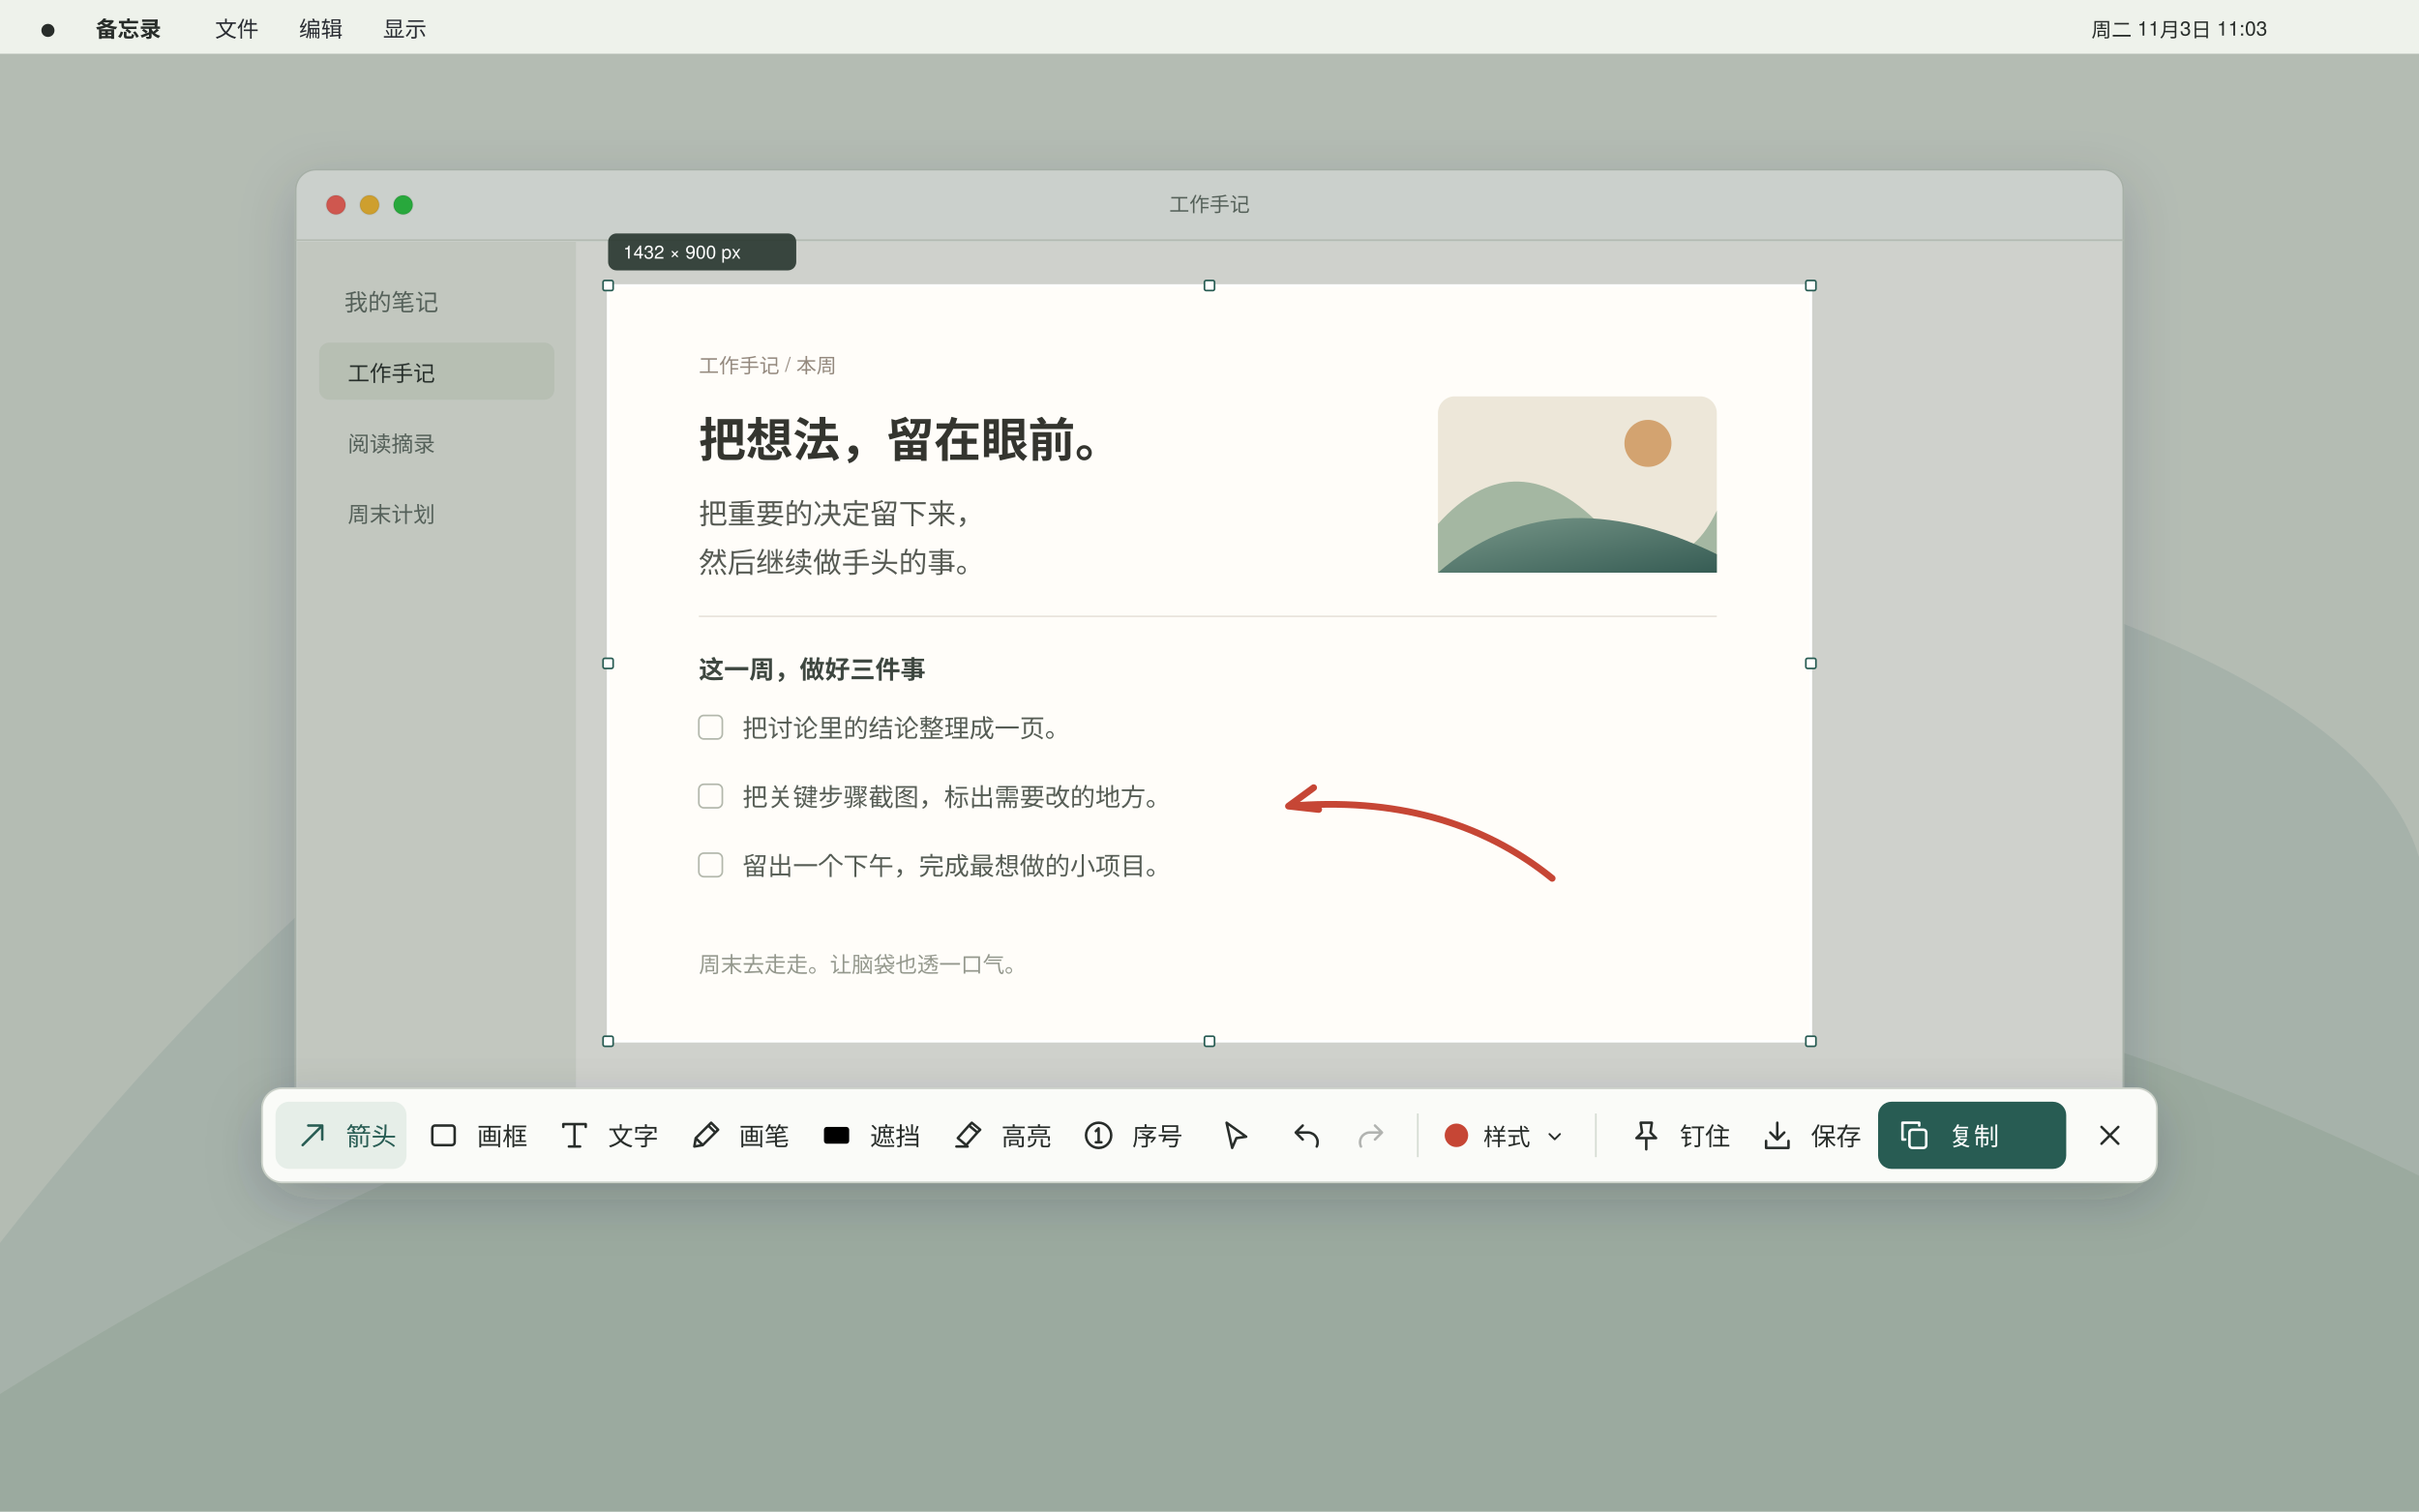
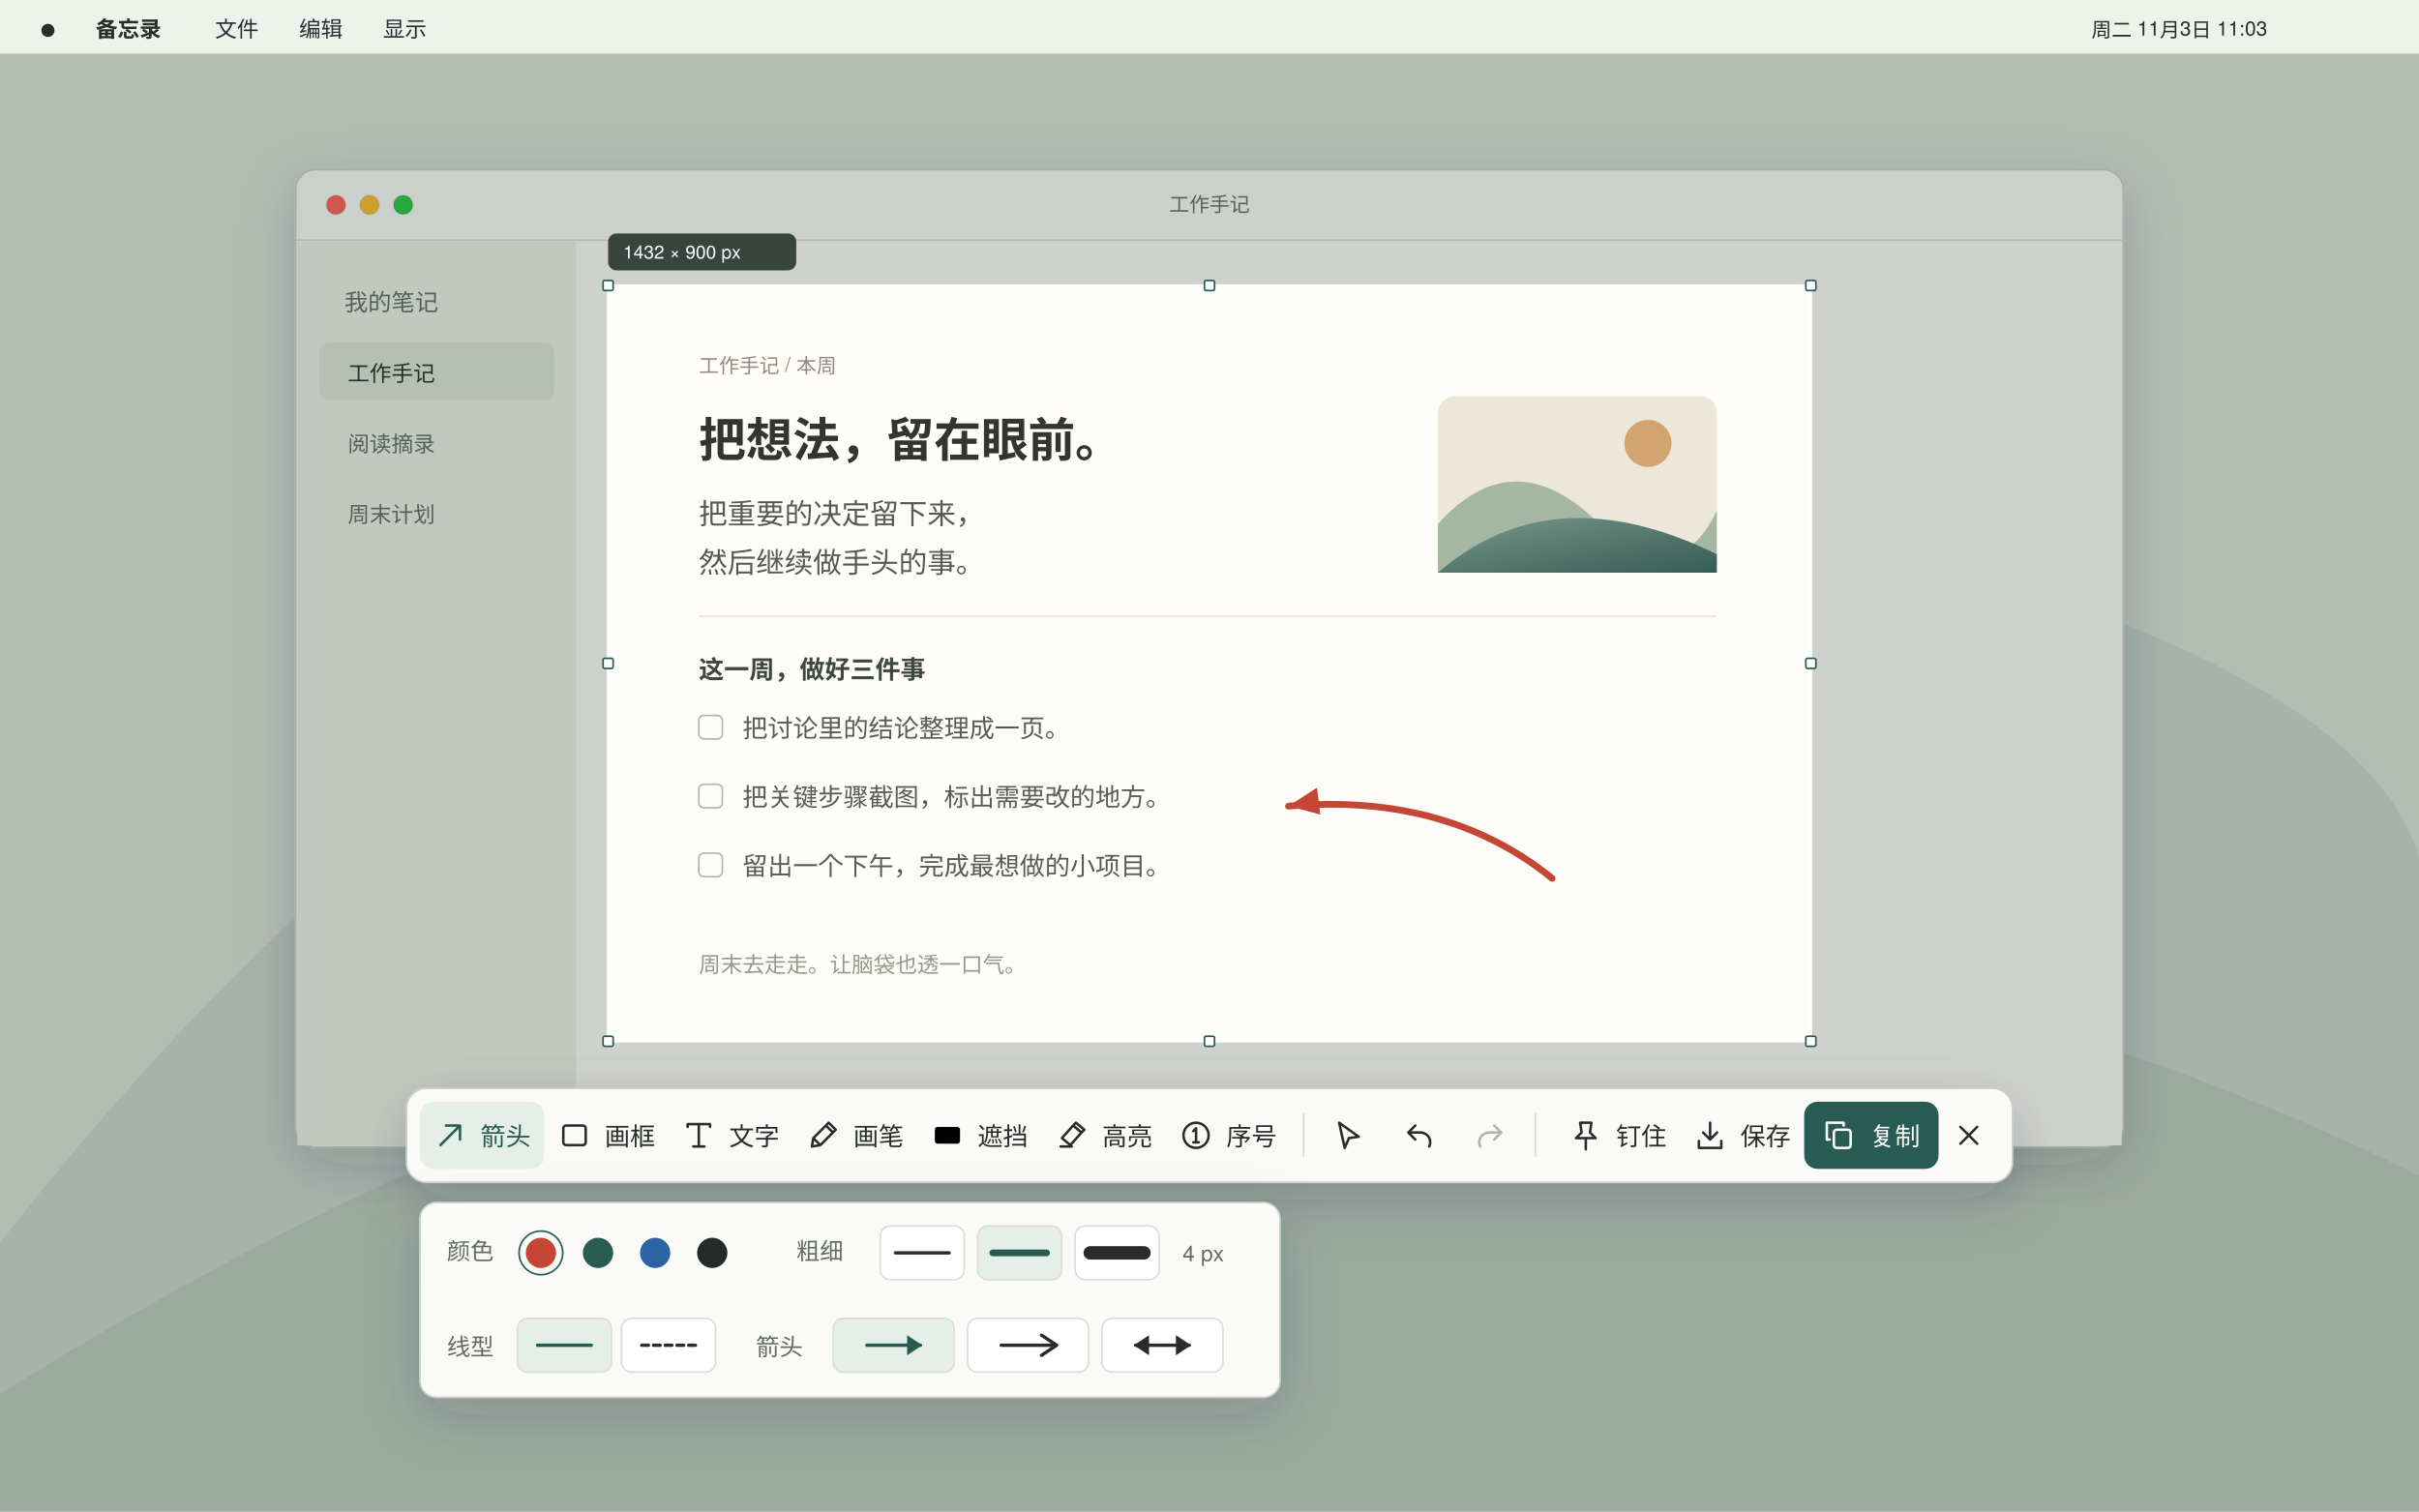
<svg xmlns="http://www.w3.org/2000/svg" width="1440" height="900" viewBox="0 0 1440 900" role="img" aria-label="CcShot 标注设计试稿" style="font-family:'Helvetica Neue', 'PingFang SC', 'Microsoft YaHei', sans-serif">
  <defs>
    <linearGradient id="annotate-desktop" x2=".95" y2="1">
      <stop stop-color="#cbd8dd" />
      <stop offset=".48" stop-color="#bac5d7" />
      <stop offset="1" stop-color="#9dacc8" />
    </linearGradient>
    <linearGradient id="annotate-hill" x2="1" y2="1">
      <stop stop-color="#789789" />
      <stop offset="1" stop-color="#365c54" />
    </linearGradient>
    <filter id="annotate-shadow" x="-40%" y="-50%" width="180%" height="230%">
      <feDropShadow dx="0" dy="10" stdDeviation="16" flood-color="#22324f" flood-opacity=".18" />
    </filter>
    <filter id="annotate-softshadow" x="-40%" y="-50%" width="180%" height="230%">
      <feDropShadow dx="0" dy="14" stdDeviation="12" flood-color="#2b2344" flood-opacity=".22" />
    </filter>
    <linearGradient id="annotate-bg0" x2="1" y2="1">
      <stop stop-color="#fde2c8" />
      <stop offset=".48" stop-color="#bc8eb7" />
      <stop offset="1" stop-color="#6076b7" />
    </linearGradient>
    <linearGradient id="annotate-bg1" x2="1" y2="1">
      <stop stop-color="#d8ecfd" />
      <stop offset=".48" stop-color="#7cb7e8" />
      <stop offset="1" stop-color="#5365a0" />
    </linearGradient>
    <linearGradient id="annotate-bg2" x2="1" y2="1">
      <stop stop-color="#d7ebdf" />
      <stop offset=".48" stop-color="#8fb8a4" />
      <stop offset="1" stop-color="#587c82" />
    </linearGradient>
    <linearGradient id="annotate-bg3" x2="1" y2="1">
      <stop stop-color="#fbe2cd" />
      <stop offset=".48" stop-color="#dfad91" />
      <stop offset="1" stop-color="#b36768" />
    </linearGradient>
    <linearGradient id="annotate-bg4" x2="1" y2="1">
      <stop stop-color="#eadcf5" />
      <stop offset=".48" stop-color="#ab91cf" />
      <stop offset="1" stop-color="#5f6cb5" />
    </linearGradient>
    <linearGradient id="annotate-bg5" x2="1" y2="1">
      <stop stop-color="#f5e5ac" />
      <stop offset=".48" stop-color="#c3bc86" />
      <stop offset="1" stop-color="#839980" />
    </linearGradient>
    <linearGradient id="annotate-bg6" x2="1" y2="1">
      <stop stop-color="#dbe6ee" />
      <stop offset=".48" stop-color="#a1afbf" />
      <stop offset="1" stop-color="#747e97" />
    </linearGradient>
    <linearGradient id="annotate-bg7" x2="1" y2="1">
      <stop stop-color="#f4cee0" />
      <stop offset=".48" stop-color="#ce89ad" />
      <stop offset="1" stop-color="#ac658b" />
    </linearGradient>
  </defs>
  <rect x="0" y="0" width="1440" height="900" rx="0" fill="#dce1d9" stroke="none" />
  <path d="M0 740Q430 190 960 290T1440 570V900H0Z" fill="#cbd5cd" />
  <path d="M0 830Q750 360 1440 700V900H0Z" fill="#bdcbbf" />
  <rect x="0" y="0" width="1440" height="32" rx="0" fill="#eef2eb" stroke="none" />
  <text x="24" y="22" font-size="15" fill="#282d2a" font-weight="400">●</text>
  <text x="57" y="22" font-size="13" fill="#282d2a" font-weight="600">备忘录</text>
  <text x="128" y="22" font-size="13" fill="#292c32" font-weight="400">文件</text>
  <text x="178" y="22" font-size="13" fill="#292c32" font-weight="400">编辑</text>
  <text x="228" y="22" font-size="13" fill="#292c32" font-weight="400">显示</text>
  <text x="1245" y="22" font-size="12" fill="#282d2a" font-weight="400">周二  11月3日  11:03</text>
  <rect x="176" y="101" width="1088" height="582" rx="12" fill="#fafbf8" stroke="#cbd1c9" filter="url(#annotate-shadow)" />
  <circle cx="200" cy="122" r="5.7" fill="#ff6058" stroke="#00000012" />
  <circle cx="220" cy="122" r="5.7" fill="#febd2e" stroke="#00000012" />
  <circle cx="240" cy="122" r="5.7" fill="#29c840" stroke="#00000012" />
  <line x1="176" y1="143" x2="1264" y2="143" stroke="#dce0d7" stroke-width="1" />
  <text x="720" y="126" font-size="12" fill="#626c65" font-weight="500" text-anchor="middle">工作手记</text>
  <rect x="177" y="144" width="166" height="538" rx="0" fill="#eeefe8" stroke="none" />
  <text x="205" y="185" font-size="14" fill="#626c65" font-weight="500">我的笔记</text>
  <rect x="190" y="204" width="140" height="34" rx="6" fill="#e0e5d9" stroke="none" />
  <text x="207" y="227" font-size="13" fill="#282d2a" font-weight="400">工作手记</text>
  <text x="207" y="269" font-size="13" fill="#626c65" font-weight="400">阅读摘录</text>
  <text x="207" y="311" font-size="13" fill="#626c65" font-weight="400">周末计划</text>
  <rect x="343" y="144" width="920" height="538" rx="0" fill="#fffdf9" stroke="none" />
  <g transform="translate(380,188) scale(1)">
    <rect x="0" y="0" width="680" height="420" rx="0" fill="#fffdf9" stroke="none" />
    <text x="36" y="34" font-size="12" fill="#94897e" font-weight="400">工作手记  /  本周</text>
    <text x="36" y="84" font-size="28" fill="#34352f" font-weight="600">把想法，留在眼前。</text>
    <text x="36" y="124" font-size="17" fill="#565a53" font-weight="400">把重要的决定留下来，</text>
    <text x="36" y="153" font-size="17" fill="#565a53" font-weight="400">然后继续做手头的事。</text>
    <line x1="36" y1="179" x2="642" y2="179" stroke="#e9e4dc" stroke-width="1" />
    <text x="36" y="216" font-size="15" fill="#3e4740" font-weight="600">这一周，做好三件事</text>
    <rect x="36" y="238" width="14" height="14" rx="3" fill="#fffdf9" stroke="#b3b8ac" />
    <text x="62" y="251" font-size="15" fill="#565d55" font-weight="400">把讨论里的结论整理成一页。</text>
    <rect x="36" y="279" width="14" height="14" rx="3" fill="#fffdf9" stroke="#b3b8ac" />
    <text x="62" y="292" font-size="15" fill="#565d55" font-weight="400">把关键步骤截图，标出需要改的地方。</text>
    <rect x="36" y="320" width="14" height="14" rx="3" fill="#fffdf9" stroke="#b3b8ac" />
    <text x="62" y="333" font-size="15" fill="#565d55" font-weight="400">留出一个下午，完成最想做的小项目。</text>
    <text x="36" y="391" font-size="13" fill="#94988d" font-weight="400">周末去走走。让脑袋也透一口气。</text>
    <g transform="translate(476,48)">
      <rect width="166" height="105" rx="10" fill="#ede7d9" />
      <circle cx="125" cy="28" r="14" fill="#d3a370" />
      <path d="M0 76Q44 27 93 73T166 68V105H0Z" fill="#a4b7a2" />
      <path d="M0 105Q68 46 166 94V105Z" fill="url(#annotate-hill)" />
    </g>
  </g>
  <g data-export-content="true">
    <rect x="362" y="170" width="716" height="450" rx="0" fill="#fffdf9" stroke="none" />
    <g transform="translate(380,188) scale(1)">
      <rect x="0" y="0" width="680" height="420" rx="0" fill="#fffdf9" stroke="none" />
      <text x="36" y="34" font-size="12" fill="#94897e" font-weight="400">工作手记  /  本周</text>
      <text x="36" y="84" font-size="28" fill="#34352f" font-weight="600">把想法，留在眼前。</text>
      <text x="36" y="124" font-size="17" fill="#565a53" font-weight="400">把重要的决定留下来，</text>
      <text x="36" y="153" font-size="17" fill="#565a53" font-weight="400">然后继续做手头的事。</text>
      <line x1="36" y1="179" x2="642" y2="179" stroke="#e9e4dc" stroke-width="1" />
      <text x="36" y="216" font-size="15" fill="#3e4740" font-weight="600">这一周，做好三件事</text>
      <rect x="36" y="238" width="14" height="14" rx="3" fill="#fffdf9" stroke="#b3b8ac" />
      <text x="62" y="251" font-size="15" fill="#565d55" font-weight="400">把讨论里的结论整理成一页。</text>
      <rect x="36" y="279" width="14" height="14" rx="3" fill="#fffdf9" stroke="#b3b8ac" />
      <text x="62" y="292" font-size="15" fill="#565d55" font-weight="400">把关键步骤截图，标出需要改的地方。</text>
      <rect x="36" y="320" width="14" height="14" rx="3" fill="#fffdf9" stroke="#b3b8ac" />
      <text x="62" y="333" font-size="15" fill="#565d55" font-weight="400">留出一个下午，完成最想做的小项目。</text>
      <text x="36" y="391" font-size="13" fill="#94988d" font-weight="400">周末去走走。让脑袋也透一口气。</text>
      <g transform="translate(476,48)">
        <rect width="166" height="105" rx="10" fill="#ede7d9" />
        <circle cx="125" cy="28" r="14" fill="#d3a370" />
        <path d="M0 76Q44 27 93 73T166 68V105H0Z" fill="#a4b7a2" />
        <path d="M0 105Q68 46 166 94V105Z" fill="url(#annotate-hill)" />
      </g>
    </g>
    <g data-mark="arrow" style="display:inline" color="#c64635" stroke="currentColor" stroke-width="4" stroke-linecap="round" stroke-linejoin="round">
-       <path d="M924 523Q861 472 767 480M782 469l-15 11 18 2" fill="none" />
+       <path data-arrow-shaft="true" d="M924 523Q861 472 767 480" fill="none" />
+       <path data-arrow-head="filled" d="M767 480L784 469L786 485Z" fill="currentColor" stroke="none" />
+       <path data-arrow-head="open" d="M782 469L767 480L785 483" fill="none" style="display:none" />
+       <path data-arrow-head="double" d="M767 480L784 469L786 485ZM924 523L907 520L916 508Z" fill="currentColor" stroke="none" style="display:none" />
    </g>
    <g data-mark="rectangle" style="display:none" color="#c64635" stroke="currentColor" stroke-width="4" stroke-linecap="round" stroke-linejoin="round">
      <rect x="434" y="465" width="335" height="35" rx="4" fill="none" />
    </g>
    <g data-mark="text" style="display:none" color="#c64635" stroke="currentColor" stroke-width="4" stroke-linecap="round" stroke-linejoin="round">
+       <rect data-text-background="true" x="826" y="463" width="116" height="34" rx="4" fill="#fff5d7" stroke="none" style="display:none" />
      <text x="832" y="489" font-size="22" fill="currentColor" stroke="none">这里补图</text>
    </g>
    <g data-mark="pencil" style="display:none" color="#c64635" stroke="currentColor" stroke-width="4" stroke-linecap="round" stroke-linejoin="round">
      <path d="M440 502Q478 492 512 502T584 502T656 502T730 502" fill="none" />
    </g>
    <g data-mark="cover" style="display:none" color="#c64635" stroke="currentColor" stroke-width="4" stroke-linecap="round" stroke-linejoin="round">
      <rect x="438" y="466" width="329" height="32" rx="2" fill="currentColor" stroke="none" />
    </g>
    <g data-mark="highlight" style="display:none" color="#c64635" stroke="currentColor" stroke-width="4" stroke-linecap="round" stroke-linejoin="round">
      <path d="M442 476H732" opacity=".35" />
    </g>
    <g data-mark="number" style="display:none" color="#c64635" stroke="currentColor" stroke-width="4" stroke-linecap="round" stroke-linejoin="round">
      <circle cx="416" cy="477" r="16" fill="currentColor" stroke="none" />
      <text x="416" y="483" text-anchor="middle" font-size="16" fill="#fff" stroke="none">1</text>
    </g>
  </g>
  <g data-ui="true">
    <path d="M0 32H1440V900H0Z M362 170V620H1078V170Z" fill="#24362d" opacity=".22" fill-rule="evenodd" />
    <rect x="362" y="170" width="716" height="450" rx="0" fill="none" stroke="#ffffff" stroke-width="1.5" />
    <rect x="359" y="167" width="6" height="6" rx="1" fill="#fff" stroke="#285c53" />
    <rect x="717" y="167" width="6" height="6" rx="1" fill="#fff" stroke="#285c53" />
    <rect x="1075" y="167" width="6" height="6" rx="1" fill="#fff" stroke="#285c53" />
    <rect x="359" y="392" width="6" height="6" rx="1" fill="#fff" stroke="#285c53" />
    <rect x="1075" y="392" width="6" height="6" rx="1" fill="#fff" stroke="#285c53" />
    <rect x="359" y="617" width="6" height="6" rx="1" fill="#fff" stroke="#285c53" />
    <rect x="717" y="617" width="6" height="6" rx="1" fill="#fff" stroke="#285c53" />
    <rect x="1075" y="617" width="6" height="6" rx="1" fill="#fff" stroke="#285c53" />
    <rect x="362" y="139" width="112" height="22" rx="5" fill="#28372fe6" stroke="none" />
    <text x="371" y="154" font-size="11" fill="#fff" font-weight="500">1432 × 900 px</text>
  </g>
-   <rect x="156" y="648" width="1128" height="56" rx="12" fill="#fafbf8" stroke="#cbd1c9" filter="url(#annotate-shadow)" />
+   <rect x="242" y="648" width="956" height="56" rx="12" fill="#fafbf8" stroke="#cbd1c9" filter="url(#annotate-shadow)" />
  <g role="button" aria-label="箭头" data-tool="arrow" aria-pressed="true" tabindex="0">
-     <rect x="164" y="656" width="78" height="40" rx="8" fill="#e6eee8" stroke="none" />
-     <g transform="translate(176,666) scale(0.8333333)" fill="none" stroke="#285c53" stroke-width="1.8" stroke-linecap="round" stroke-linejoin="round">
+     <rect x="250" y="656" width="74" height="40" rx="8" fill="#e6eee8" stroke="none" />
+     <g transform="translate(258.0,666) scale(0.8333333)" fill="none" stroke="#285c53" stroke-width="1.8" stroke-linecap="round" stroke-linejoin="round">
      <path d="M5 19L19 5M9 5h10v10" />
    </g>
-     <text x="206" y="682" font-size="15" fill="#285c53" font-weight="500">箭头</text>
+     <text x="286.0" y="682" font-size="15" fill="#285c53" font-weight="500">箭头</text>
  </g>
  <g role="button" aria-label="画框" data-tool="rectangle" aria-pressed="false" tabindex="0">
-     <rect x="242" y="656" width="78" height="40" rx="8" fill="transparent" stroke="none" />
-     <g transform="translate(254,666) scale(0.8333333)" fill="none" stroke="#282d2a" stroke-width="1.8" stroke-linecap="round" stroke-linejoin="round">
+     <rect x="324" y="656" width="74" height="40" rx="8" fill="transparent" stroke="none" />
+     <g transform="translate(332.0,666) scale(0.8333333)" fill="none" stroke="#282d2a" stroke-width="1.8" stroke-linecap="round" stroke-linejoin="round">
      <rect x="4" y="5" width="16" height="14" rx="2" />
    </g>
-     <text x="284" y="682" font-size="15" fill="#282d2a" font-weight="500">画框</text>
+     <text x="360.0" y="682" font-size="15" fill="#282d2a" font-weight="500">画框</text>
  </g>
  <g role="button" aria-label="文字" data-tool="text" aria-pressed="false" tabindex="0">
-     <rect x="320" y="656" width="78" height="40" rx="8" fill="transparent" stroke="none" />
-     <g transform="translate(332,666) scale(0.8333333)" fill="none" stroke="#282d2a" stroke-width="1.8" stroke-linecap="round" stroke-linejoin="round">
+     <rect x="398" y="656" width="74" height="40" rx="8" fill="transparent" stroke="none" />
+     <g transform="translate(406.0,666) scale(0.8333333)" fill="none" stroke="#282d2a" stroke-width="1.8" stroke-linecap="round" stroke-linejoin="round">
      <path d="M4 6V4h16v2M12 4v16M8 20h8" />
    </g>
-     <text x="362" y="682" font-size="15" fill="#282d2a" font-weight="500">文字</text>
+     <text x="434.0" y="682" font-size="15" fill="#282d2a" font-weight="500">文字</text>
  </g>
  <g role="button" aria-label="画笔" data-tool="pencil" aria-pressed="false" tabindex="0">
-     <rect x="398" y="656" width="78" height="40" rx="8" fill="transparent" stroke="none" />
-     <g transform="translate(410,666) scale(0.8333333)" fill="none" stroke="#282d2a" stroke-width="1.8" stroke-linecap="round" stroke-linejoin="round">
+     <rect x="472" y="656" width="74" height="40" rx="8" fill="transparent" stroke="none" />
+     <g transform="translate(480.0,666) scale(0.8333333)" fill="none" stroke="#282d2a" stroke-width="1.8" stroke-linecap="round" stroke-linejoin="round">
      <path d="M4 20l1-6L16 3l5 5L10 19zM14 5l5 5M5 14l5 5" />
    </g>
-     <text x="440" y="682" font-size="15" fill="#282d2a" font-weight="500">画笔</text>
+     <text x="508.0" y="682" font-size="15" fill="#282d2a" font-weight="500">画笔</text>
  </g>
  <g role="button" aria-label="遮挡" data-tool="cover" aria-pressed="false" tabindex="0">
-     <rect x="476" y="656" width="78" height="40" rx="8" fill="transparent" stroke="none" />
-     <g transform="translate(488,666) scale(0.8333333)" fill="none" stroke="#282d2a" stroke-width="1.8" stroke-linecap="round" stroke-linejoin="round">
+     <rect x="546" y="656" width="74" height="40" rx="8" fill="transparent" stroke="none" />
+     <g transform="translate(554.0,666) scale(0.8333333)" fill="none" stroke="#282d2a" stroke-width="1.8" stroke-linecap="round" stroke-linejoin="round">
      <rect x="3" y="6" width="18" height="12" rx="2" fill="currentColor" stroke="none" />
    </g>
-     <text x="518" y="682" font-size="15" fill="#282d2a" font-weight="500">遮挡</text>
+     <text x="582.0" y="682" font-size="15" fill="#282d2a" font-weight="500">遮挡</text>
  </g>
  <g role="button" aria-label="高亮" data-tool="highlight" aria-pressed="false" tabindex="0">
-     <rect x="554" y="656" width="78" height="40" rx="8" fill="transparent" stroke="none" />
-     <g transform="translate(566,666) scale(0.8333333)" fill="none" stroke="#282d2a" stroke-width="1.8" stroke-linecap="round" stroke-linejoin="round">
+     <rect x="620" y="656" width="74" height="40" rx="8" fill="transparent" stroke="none" />
+     <g transform="translate(628.0,666) scale(0.8333333)" fill="none" stroke="#282d2a" stroke-width="1.8" stroke-linecap="round" stroke-linejoin="round">
      <path d="M5 14l8-9 6 5-8 9zM4 20h8M13 5l2-2 6 5-2 2" />
    </g>
-     <text x="596" y="682" font-size="15" fill="#282d2a" font-weight="500">高亮</text>
+     <text x="656.0" y="682" font-size="15" fill="#282d2a" font-weight="500">高亮</text>
  </g>
  <g role="button" aria-label="序号" data-tool="number" aria-pressed="false" tabindex="0">
-     <rect x="632" y="656" width="78" height="40" rx="8" fill="transparent" stroke="none" />
-     <g transform="translate(644,666) scale(0.8333333)" fill="none" stroke="#282d2a" stroke-width="1.8" stroke-linecap="round" stroke-linejoin="round">
+     <rect x="694" y="656" width="74" height="40" rx="8" fill="transparent" stroke="none" />
+     <g transform="translate(702.0,666) scale(0.8333333)" fill="none" stroke="#282d2a" stroke-width="1.8" stroke-linecap="round" stroke-linejoin="round">
      <circle cx="12" cy="12" r="9" />
      <path d="M10 9l2-2v10M10 17h4" />
    </g>
-     <text x="674" y="682" font-size="15" fill="#282d2a" font-weight="500">序号</text>
-   </g>
+     <text x="730.0" y="682" font-size="15" fill="#282d2a" font-weight="500">序号</text>
+   </g>
+   <line x1="776" y1="663" x2="776" y2="689" stroke="#d5dcd3" stroke-width="1" />
  <g role="button" aria-label="选择与选字（V）" data-tool="pointer" tabindex="0">
-     <rect x="718" y="656" width="36" height="40" rx="7" fill="transparent" stroke="none" />
-     <g transform="translate(726,666) scale(0.8333333)" fill="none" stroke="#282d2a" stroke-width="1.8" stroke-linecap="round" stroke-linejoin="round">
+     <rect x="785" y="656" width="36" height="40" rx="7" fill="transparent" stroke="none" />
+     <g transform="translate(793,666) scale(0.8333333)" fill="none" stroke="#282d2a" stroke-width="1.8" stroke-linecap="round" stroke-linejoin="round">
      <path d="M5 3l14 10-7 1-3 7z" />
    </g>
  </g>
  <g role="button" aria-label="撤销示例标记" data-action="undo" tabindex="0">
-     <rect x="760" y="656" width="36" height="40" rx="7" fill="transparent" stroke="none" />
-     <g transform="translate(768,666) scale(0.8333333)" fill="none" stroke="#282d2a" stroke-width="1.8" stroke-linecap="round" stroke-linejoin="round">
+     <rect x="827" y="656" width="36" height="40" rx="7" fill="transparent" stroke="none" />
+     <g transform="translate(835,666) scale(0.8333333)" fill="none" stroke="#282d2a" stroke-width="1.8" stroke-linecap="round" stroke-linejoin="round">
      <path d="M9 5L4 10l5 5M4 10h9a7 7 0 016 10" />
    </g>
  </g>
  <g role="button" aria-label="重做示例标记" data-action="redo" aria-disabled="true" opacity=".35" tabindex="0">
-     <rect x="798" y="656" width="36" height="40" rx="7" fill="transparent" stroke="none" />
-     <g transform="translate(806,666) scale(0.8333333)" fill="none" stroke="#282d2a" stroke-width="1.8" stroke-linecap="round" stroke-linejoin="round">
+     <rect x="869" y="656" width="36" height="40" rx="7" fill="transparent" stroke="none" />
+     <g transform="translate(877,666) scale(0.8333333)" fill="none" stroke="#282d2a" stroke-width="1.8" stroke-linecap="round" stroke-linejoin="round">
      <path d="M15 5l5 5-5 5M20 10h-9a7 7 0 00-6 10" />
    </g>
  </g>
-   <line x1="844" y1="663" x2="844" y2="689" stroke="#d5dcd3" stroke-width="1" />
-   <g role="button" aria-label="调整当前工具样式" data-action="style" aria-expanded="false" tabindex="0">
-     <rect x="852" y="656" width="90" height="40" rx="8" fill="transparent" stroke="none" />
-     <circle cx="867" cy="676" r="7" fill="#c64635" stroke="none" data-style-dot="true" />
-     <text x="883" y="682" font-size="14" fill="#282d2a" font-weight="400">样式</text>
-     <g transform="translate(918,669) scale(0.625)" fill="none" stroke="#282d2a" stroke-width="1.8" stroke-linecap="round" stroke-linejoin="round">
-       <path d="M7 10l5 5 5-5" />
-     </g>
-   </g>
-   <line x1="950" y1="663" x2="950" y2="689" stroke="#d5dcd3" stroke-width="1" />
+   <line x1="914" y1="663" x2="914" y2="689" stroke="#d5dcd3" stroke-width="1" />
  <g role="button" aria-label="钉住" data-scene="pin" tabindex="0">
-     <rect x="958" y="656" width="78" height="40" rx="8" fill="transparent" stroke="none" />
-     <g transform="translate(970,666) scale(0.8333333)" fill="none" stroke="#282d2a" stroke-width="1.8" stroke-linecap="round" stroke-linejoin="round">
+     <rect x="926" y="656" width="74" height="40" rx="8" fill="transparent" stroke="none" />
+     <g transform="translate(934.0,666) scale(0.8333333)" fill="none" stroke="#282d2a" stroke-width="1.8" stroke-linecap="round" stroke-linejoin="round">
      <path d="M8 3h8l-1 7 4 4H5l4-4zM12 14v8" />
    </g>
-     <text x="1000" y="682" font-size="15" fill="#282d2a" font-weight="500">钉住</text>
+     <text x="962.0" y="682" font-size="15" fill="#282d2a" font-weight="500">钉住</text>
  </g>
  <g role="button" aria-label="保存" data-action="save" tabindex="0">
-     <rect x="1036" y="656" width="78" height="40" rx="8" fill="transparent" stroke="none" />
-     <g transform="translate(1048,666) scale(0.8333333)" fill="none" stroke="#282d2a" stroke-width="1.8" stroke-linecap="round" stroke-linejoin="round">
+     <rect x="1000" y="656" width="74" height="40" rx="8" fill="transparent" stroke="none" />
+     <g transform="translate(1008.0,666) scale(0.8333333)" fill="none" stroke="#282d2a" stroke-width="1.8" stroke-linecap="round" stroke-linejoin="round">
      <path d="M12 3v12m-5-5l5 5 5-5M4 16v5h16v-5" />
    </g>
-     <text x="1078" y="682" font-size="15" fill="#282d2a" font-weight="500">保存</text>
+     <text x="1036.0" y="682" font-size="15" fill="#282d2a" font-weight="500">保存</text>
  </g>
  <g role="button" aria-label="复制" data-action="copy" tabindex="0">
-     <rect x="1118" y="656" width="112" height="40" rx="8" fill="#285c53" stroke="none" />
-     <g transform="translate(1130,666) scale(0.8333333)" fill="none" stroke="#fff" stroke-width="1.8" stroke-linecap="round" stroke-linejoin="round">
+     <rect x="1074" y="656" width="80" height="40" rx="8" fill="#285c53" stroke="none" />
+     <g transform="translate(1085.0,666) scale(0.8333333)" fill="none" stroke="#fff" stroke-width="1.8" stroke-linecap="round" stroke-linejoin="round">
      <rect x="8" y="8" width="12" height="13" rx="2" />
      <path d="M15 5V3H3v12h2" />
    </g>
-     <text x="1160" y="682" font-size="15" fill="#fff" font-weight="500">复制</text>
+     <text x="1113.0" y="682" font-size="15" fill="#fff" font-weight="500">复制</text>
  </g>
  <g role="button" aria-label="结束截图" data-action="close" tabindex="0">
-     <rect x="1236" y="656" width="40" height="40" rx="8" fill="transparent" stroke="none" />
-     <g transform="translate(1246,666) scale(0.8333333)" fill="none" stroke="#282d2a" stroke-width="1.8" stroke-linecap="round" stroke-linejoin="round">
+     <rect x="1154" y="656" width="36" height="40" rx="8" fill="transparent" stroke="none" />
+     <g transform="translate(1162,666) scale(0.8333333)" fill="none" stroke="#282d2a" stroke-width="1.8" stroke-linecap="round" stroke-linejoin="round">
      <path d="M6 6l12 12M18 6L6 18" />
    </g>
  </g>
-   <g data-popover="true" style="display:none">
-     <rect x="852" y="716" width="232" height="148" rx="10" fill="#fafbf8" stroke="#cbd1c9" filter="url(#annotate-shadow)" />
-     <text x="868" y="744" font-size="13" fill="#626c65" font-weight="400">颜色</text>
+   <g data-popover="true" transform="translate(250,716)" style="display:inline">
+     <rect x="0" y="0" width="512" height="116" rx="10" fill="#fafbf8" stroke="#cbd1c9" filter="url(#annotate-shadow)" />
+     <text x="16" y="34" font-size="14" fill="#626c65" font-weight="400">颜色</text>
    <g role="button" aria-label="标注颜色 #c64635" data-color="#c64635" tabindex="0">
-       <rect x="861" y="752" width="40" height="34" rx="6" fill="transparent" stroke="none" />
-       <circle cx="881" cy="769" r="10" fill="#c64635" stroke="none" />
-       <circle cx="881" cy="769" r="14" fill="none" stroke="#285c53" data-ring="#c64635" />
+       <rect x="56" y="12" width="32" height="36" rx="6" fill="transparent" stroke="none" />
+       <circle cx="72" cy="30" r="9" fill="#c64635" stroke="none" />
+       <circle cx="72" cy="30" r="13" fill="none" stroke="#285c53" data-ring="#c64635" />
    </g>
    <g role="button" aria-label="标注颜色 #285c53" data-color="#285c53" tabindex="0">
-       <rect x="912" y="752" width="40" height="34" rx="6" fill="transparent" stroke="none" />
-       <circle cx="932" cy="769" r="10" fill="#285c53" stroke="none" />
-       <circle cx="932" cy="769" r="14" fill="none" stroke="none" data-ring="#285c53" />
+       <rect x="90" y="12" width="32" height="36" rx="6" fill="transparent" stroke="none" />
+       <circle cx="106" cy="30" r="9" fill="#285c53" stroke="none" />
+       <circle cx="106" cy="30" r="13" fill="none" stroke="none" data-ring="#285c53" />
    </g>
    <g role="button" aria-label="标注颜色 #2e63a5" data-color="#2e63a5" tabindex="0">
-       <rect x="963" y="752" width="40" height="34" rx="6" fill="transparent" stroke="none" />
-       <circle cx="983" cy="769" r="10" fill="#2e63a5" stroke="none" />
-       <circle cx="983" cy="769" r="14" fill="none" stroke="none" data-ring="#2e63a5" />
+       <rect x="124" y="12" width="32" height="36" rx="6" fill="transparent" stroke="none" />
+       <circle cx="140" cy="30" r="9" fill="#2e63a5" stroke="none" />
+       <circle cx="140" cy="30" r="13" fill="none" stroke="none" data-ring="#2e63a5" />
    </g>
    <g role="button" aria-label="标注颜色 #252b28" data-color="#252b28" tabindex="0">
-       <rect x="1014" y="752" width="40" height="34" rx="6" fill="transparent" stroke="none" />
-       <circle cx="1034" cy="769" r="10" fill="#252b28" stroke="none" />
-       <circle cx="1034" cy="769" r="14" fill="none" stroke="none" data-ring="#252b28" />
-     </g>
-     <line x1="868" y1="796" x2="1068" y2="796" stroke="#e0e5dd" stroke-width="1" data-param-rule="true" />
-     <text x="868" y="820" font-size="13" fill="#626c65" font-weight="400" data-param-label="true">粗细</text>
-     <g role="button" aria-label="细" data-width="2" tabindex="0">
-       <rect x="920" y="803" width="42" height="43" rx="7" fill="transparent" stroke="none" data-width-bg="2" />
-       <text x="941" y="830" font-size="14" fill="#282d2a" font-weight="500" text-anchor="middle" data-width-text="true">细</text>
-     </g>
-     <g role="button" aria-label="中" data-width="4" tabindex="0">
-       <rect x="970" y="803" width="42" height="43" rx="7" fill="#e6eee8" stroke="none" data-width-bg="4" />
-       <text x="991" y="830" font-size="14" fill="#282d2a" font-weight="500" text-anchor="middle" data-width-text="true">中</text>
-     </g>
-     <g role="button" aria-label="粗" data-width="6" tabindex="0">
-       <rect x="1020" y="803" width="42" height="43" rx="7" fill="transparent" stroke="none" data-width-bg="6" />
-       <text x="1041" y="830" font-size="14" fill="#282d2a" font-weight="500" text-anchor="middle" data-width-text="true">粗</text>
+       <rect x="158" y="12" width="32" height="36" rx="6" fill="transparent" stroke="none" />
+       <circle cx="174" cy="30" r="9" fill="#252b28" stroke="none" />
+       <circle cx="174" cy="30" r="13" fill="none" stroke="none" data-ring="#252b28" />
+     </g>
+     <text x="224" y="34" font-size="14" fill="#626c65" font-weight="400" data-param-label="true">粗细</text>
+     <g role="button" aria-label="2 px" data-width="2" aria-pressed="false" tabindex="0">
+       <rect x="274" y="14" width="50" height="32" rx="6" fill="#fff" stroke="#d9dfd6" />
+       <text x="299.0" y="36" font-size="14" fill="#282d2a" font-weight="500" text-anchor="middle" style="display:none">2 px</text>
+       <g data-option-preview="true" transform="translate(277.0,18)" color="#282d2a">
+         <path d="M6 12H38" stroke="currentColor" stroke-width="2" stroke-linecap="round" />
+       </g>
+     </g>
+     <g role="button" aria-label="4 px" data-width="4" aria-pressed="true" tabindex="0">
+       <rect x="332" y="14" width="50" height="32" rx="6" fill="#e6eee8" stroke="#d9dfd6" />
+       <text x="357.0" y="36" font-size="14" fill="#285c53" font-weight="500" text-anchor="middle" style="display:none">4 px</text>
+       <g data-option-preview="true" transform="translate(335.0,18)" color="#285c53">
+         <path d="M6 12H38" stroke="currentColor" stroke-width="4" stroke-linecap="round" />
+       </g>
+     </g>
+     <g role="button" aria-label="8 px" data-width="8" aria-pressed="false" tabindex="0">
+       <rect x="390" y="14" width="50" height="32" rx="6" fill="#fff" stroke="#d9dfd6" />
+       <text x="415.0" y="36" font-size="14" fill="#282d2a" font-weight="500" text-anchor="middle" style="display:none">8 px</text>
+       <g data-option-preview="true" transform="translate(393.0,18)" color="#282d2a">
+         <path d="M6 12H38" stroke="currentColor" stroke-width="8" stroke-linecap="round" />
+       </g>
+     </g>
+     <text x="454" y="35" font-size="13" fill="#626c65" font-weight="400" data-param-value="true">4 px</text>
+     <g data-line-options="true">
+       <text x="16" y="91" font-size="14" fill="#626c65" font-weight="400">线型</text>
+       <g role="button" aria-label="实线" data-dash="false" aria-pressed="true" tabindex="0">
+         <rect x="58" y="69" width="56" height="32" rx="6" fill="#e6eee8" stroke="#d9dfd6" />
+         <text x="86.0" y="91" font-size="14" fill="#285c53" font-weight="500" text-anchor="middle" style="display:none">实线</text>
+         <g data-option-preview="true" transform="translate(64.0,73)" color="#285c53">
+           <path d="M6 12H38" stroke="currentColor" stroke-width="2" stroke-linecap="round" />
+         </g>
+       </g>
+       <g role="button" aria-label="虚线" data-dash="true" aria-pressed="false" tabindex="0">
+         <rect x="120" y="69" width="56" height="32" rx="6" fill="#fff" stroke="#d9dfd6" />
+         <text x="148.0" y="91" font-size="14" fill="#282d2a" font-weight="500" text-anchor="middle" style="display:none">虚线</text>
+         <g data-option-preview="true" transform="translate(126.0,73)" color="#282d2a">
+           <path d="M6 12H38" stroke="currentColor" stroke-width="2" stroke-linecap="round" stroke-dasharray="4 3" />
+         </g>
+       </g>
+     </g>
+     <g data-arrow-options="true">
+       <text x="200" y="91" font-size="14" fill="#626c65" font-weight="400">箭头</text>
+       <g role="button" aria-label="实心箭头" data-head="filled" aria-pressed="true" tabindex="0">
+         <rect x="246" y="69" width="72" height="32" rx="6" fill="#e6eee8" stroke="#d9dfd6" />
+         <text x="282.0" y="91" font-size="14" fill="#285c53" font-weight="500" text-anchor="middle" style="display:none">实心箭头</text>
+         <g data-option-preview="true" transform="translate(260.0,73)" color="#285c53">
+           <path d="M6 12H38" stroke="currentColor" stroke-width="2" stroke-linecap="round" />
+           <path d="M39 12L30 6V18Z" fill="currentColor" />
+         </g>
+       </g>
+       <g role="button" aria-label="开口箭头" data-head="open" aria-pressed="false" tabindex="0">
+         <rect x="326" y="69" width="72" height="32" rx="6" fill="#fff" stroke="#d9dfd6" />
+         <text x="362.0" y="91" font-size="14" fill="#282d2a" font-weight="500" text-anchor="middle" style="display:none">开口箭头</text>
+         <g data-option-preview="true" transform="translate(340.0,73)" color="#282d2a">
+           <path d="M6 12H38" stroke="currentColor" stroke-width="2" stroke-linecap="round" />
+           <path d="M30 6L39 12L30 18" fill="none" stroke="currentColor" stroke-width="2" stroke-linecap="round" stroke-linejoin="round" />
+         </g>
+       </g>
+       <g role="button" aria-label="双头箭头" data-head="double" aria-pressed="false" tabindex="0">
+         <rect x="406" y="69" width="72" height="32" rx="6" fill="#fff" stroke="#d9dfd6" />
+         <text x="442.0" y="91" font-size="14" fill="#282d2a" font-weight="500" text-anchor="middle" style="display:none">双头箭头</text>
+         <g data-option-preview="true" transform="translate(420.0,73)" color="#282d2a">
+           <path d="M6 12H38" stroke="currentColor" stroke-width="2" stroke-linecap="round" />
+           <path d="M39 12L30 6V18Z" fill="currentColor" />
+           <path d="M5 12L14 6V18Z" fill="currentColor" />
+         </g>
+       </g>
+     </g>
+     <g data-rect-options="true" style="display:none">
+       <text x="200" y="91" font-size="14" fill="#626c65" font-weight="400">填充</text>
+       <g role="button" aria-label="描边" data-fill="none" aria-pressed="true" tabindex="0">
+         <rect x="246" y="69" width="72" height="32" rx="6" fill="#e6eee8" stroke="#d9dfd6" />
+         <text x="282.0" y="91" font-size="14" fill="#285c53" font-weight="500" text-anchor="middle" style="display:none">描边</text>
+         <g data-option-preview="true" transform="translate(260.0,73)" color="#285c53">
+           <rect x="13" y="4" width="18" height="16" rx="1" fill="none" fill-opacity="1" stroke="currentColor" stroke-width="2" />
+         </g>
+       </g>
+       <g role="button" aria-label="半透明填充" data-fill="soft" aria-pressed="false" tabindex="0">
+         <rect x="326" y="69" width="72" height="32" rx="6" fill="#fff" stroke="#d9dfd6" />
+         <text x="362.0" y="91" font-size="14" fill="#282d2a" font-weight="500" text-anchor="middle" style="display:none">半透明填充</text>
+         <g data-option-preview="true" transform="translate(340.0,73)" color="#282d2a">
+           <rect x="13" y="4" width="18" height="16" rx="1" fill="currentColor" fill-opacity="0.25" stroke="currentColor" stroke-width="2" />
+         </g>
+       </g>
+       <g role="button" aria-label="实心填充" data-fill="solid" aria-pressed="false" tabindex="0">
+         <rect x="406" y="69" width="72" height="32" rx="6" fill="#fff" stroke="#d9dfd6" />
+         <text x="442.0" y="91" font-size="14" fill="#282d2a" font-weight="500" text-anchor="middle" style="display:none">实心填充</text>
+         <g data-option-preview="true" transform="translate(420.0,73)" color="#282d2a">
+           <rect x="13" y="4" width="18" height="16" rx="1" fill="currentColor" fill-opacity="1" stroke="currentColor" stroke-width="2" />
+         </g>
+       </g>
+     </g>
+     <g data-text-options="true" style="display:none">
+       <g role="button" aria-label="加粗" data-action="bold" aria-pressed="false" tabindex="0">
+         <rect x="16" y="69" width="80" height="32" rx="6" fill="#fff" stroke="#d9dfd6" />
+         <text x="56.0" y="91" font-size="14" fill="#282d2a" font-weight="500" text-anchor="middle">加粗</text>
+       </g>
+       <g role="button" aria-label="底色" data-action="text-bg" aria-pressed="false" tabindex="0">
+         <rect x="106" y="69" width="80" height="32" rx="6" fill="#fff" stroke="#d9dfd6" />
+         <text x="146.0" y="91" font-size="14" fill="#282d2a" font-weight="500" text-anchor="middle">底色</text>
+       </g>
    </g>
  </g>
</svg>
